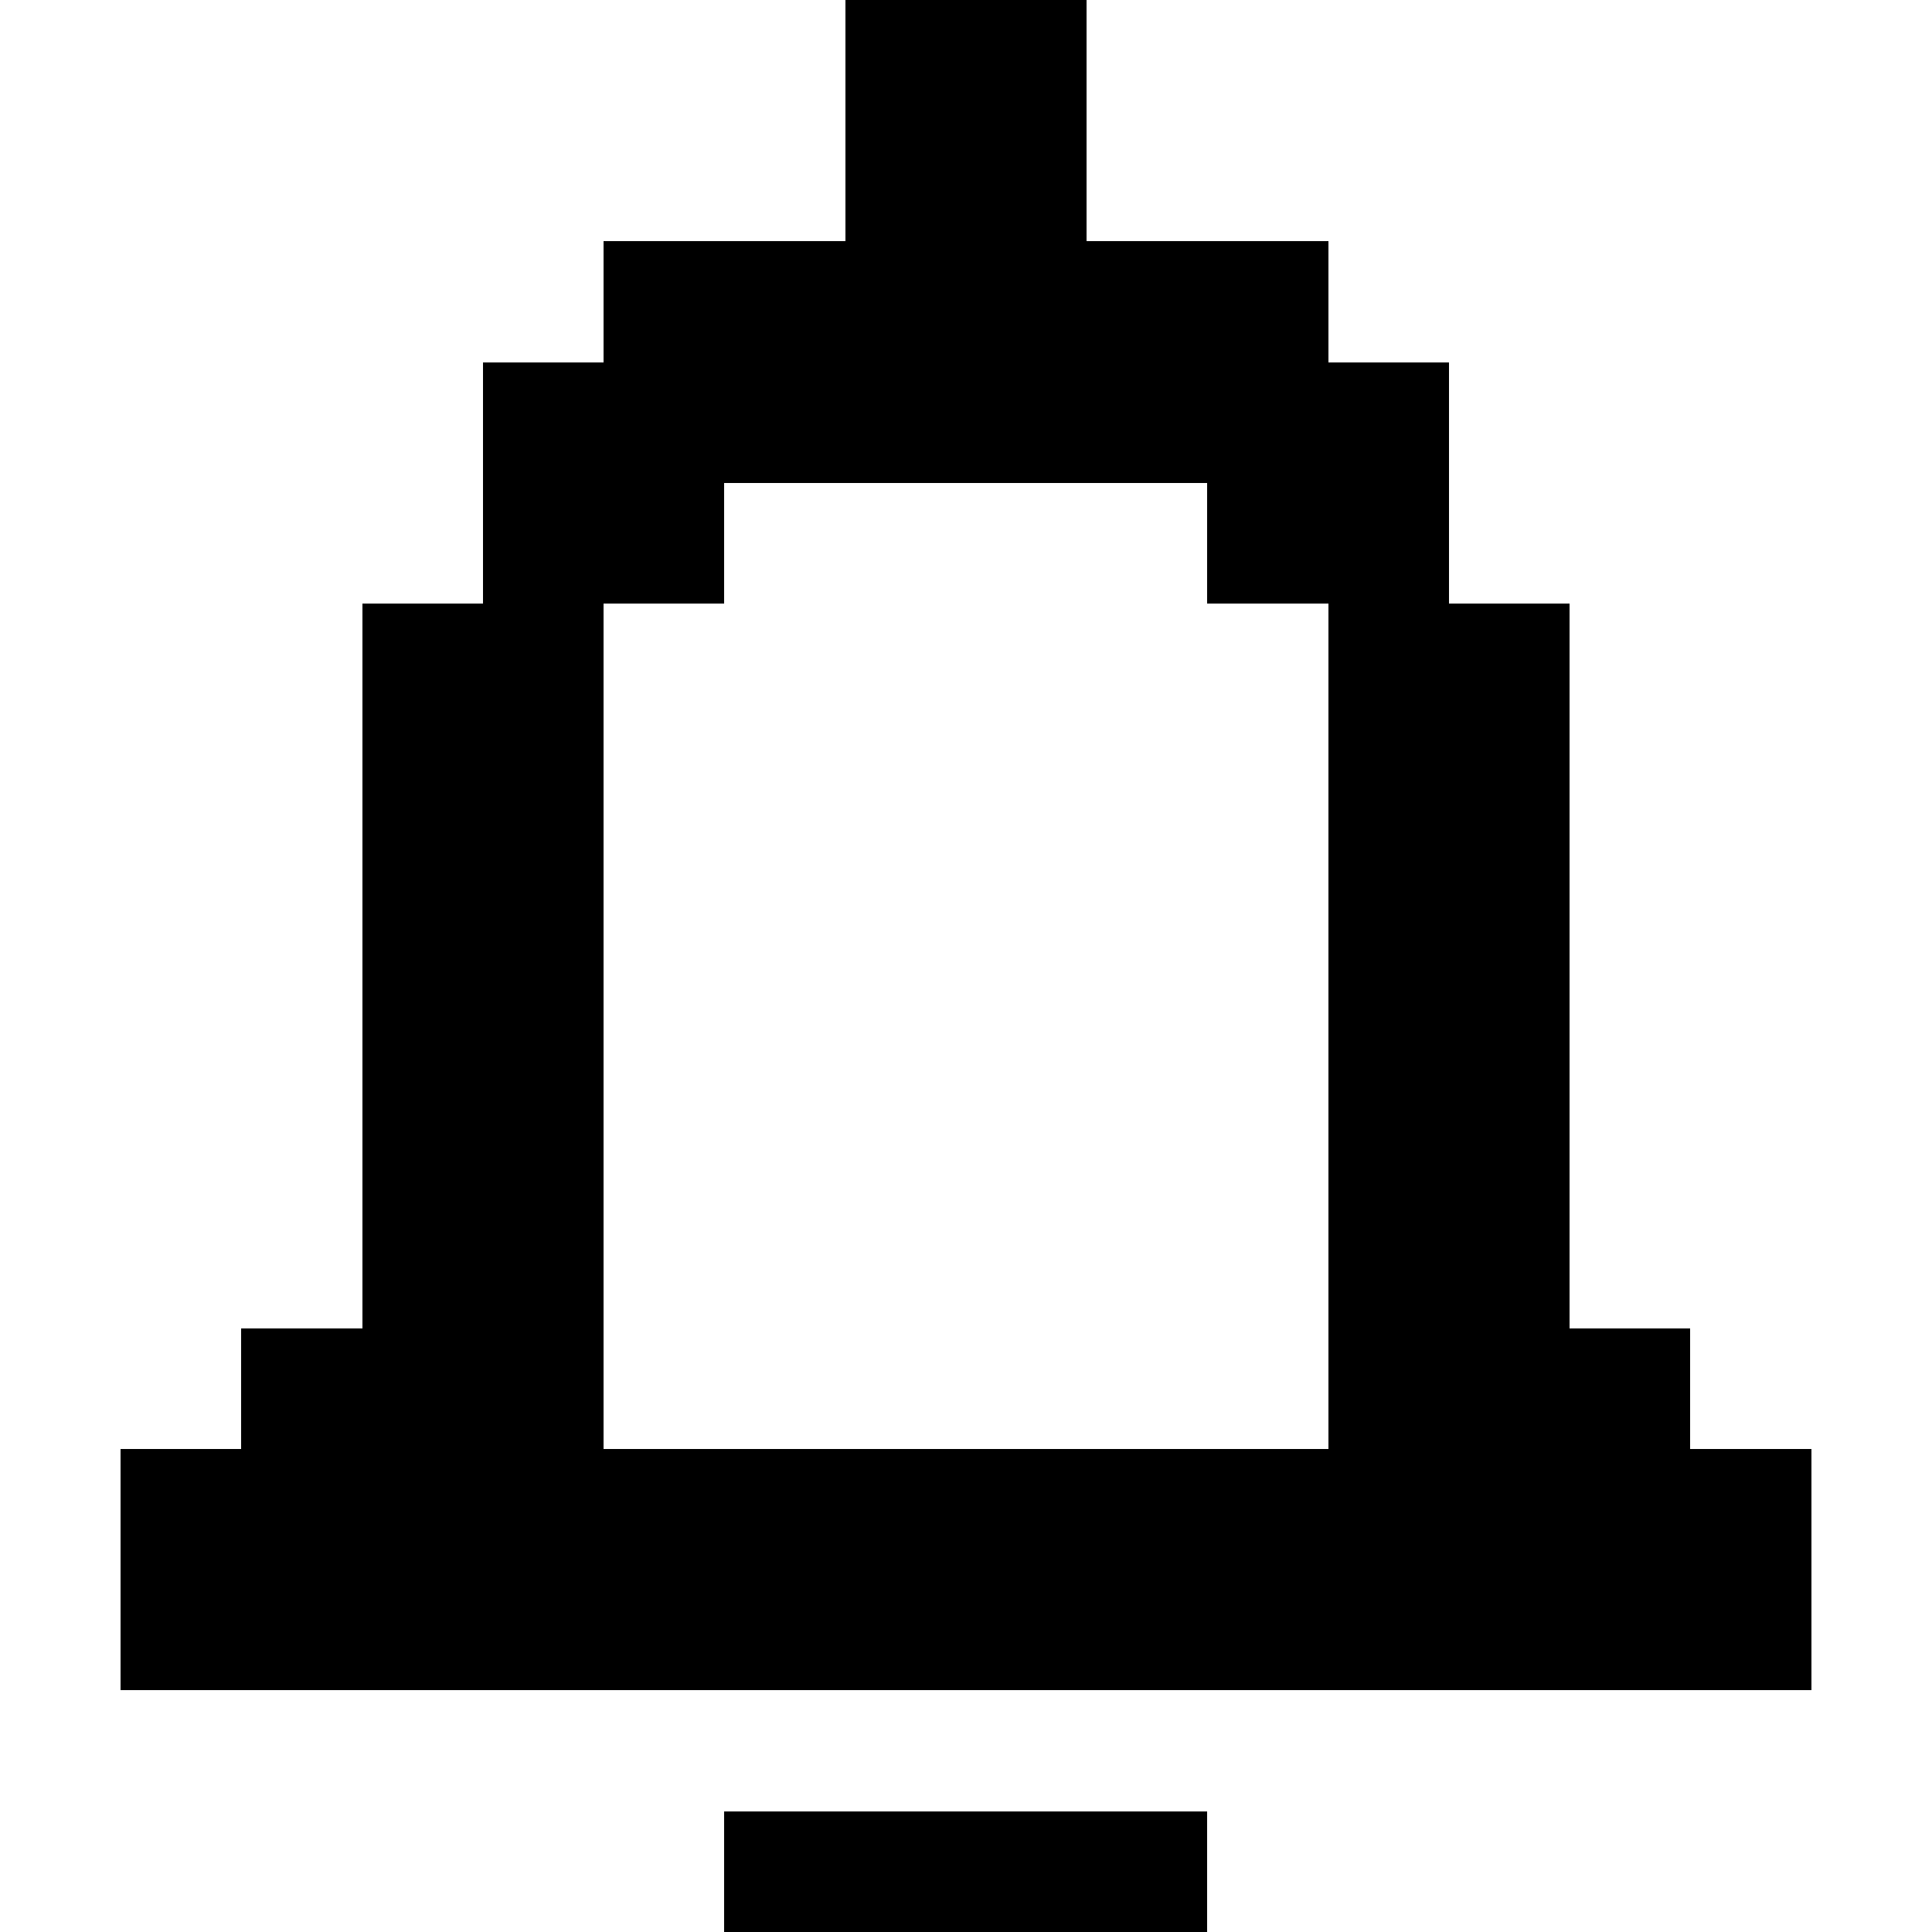
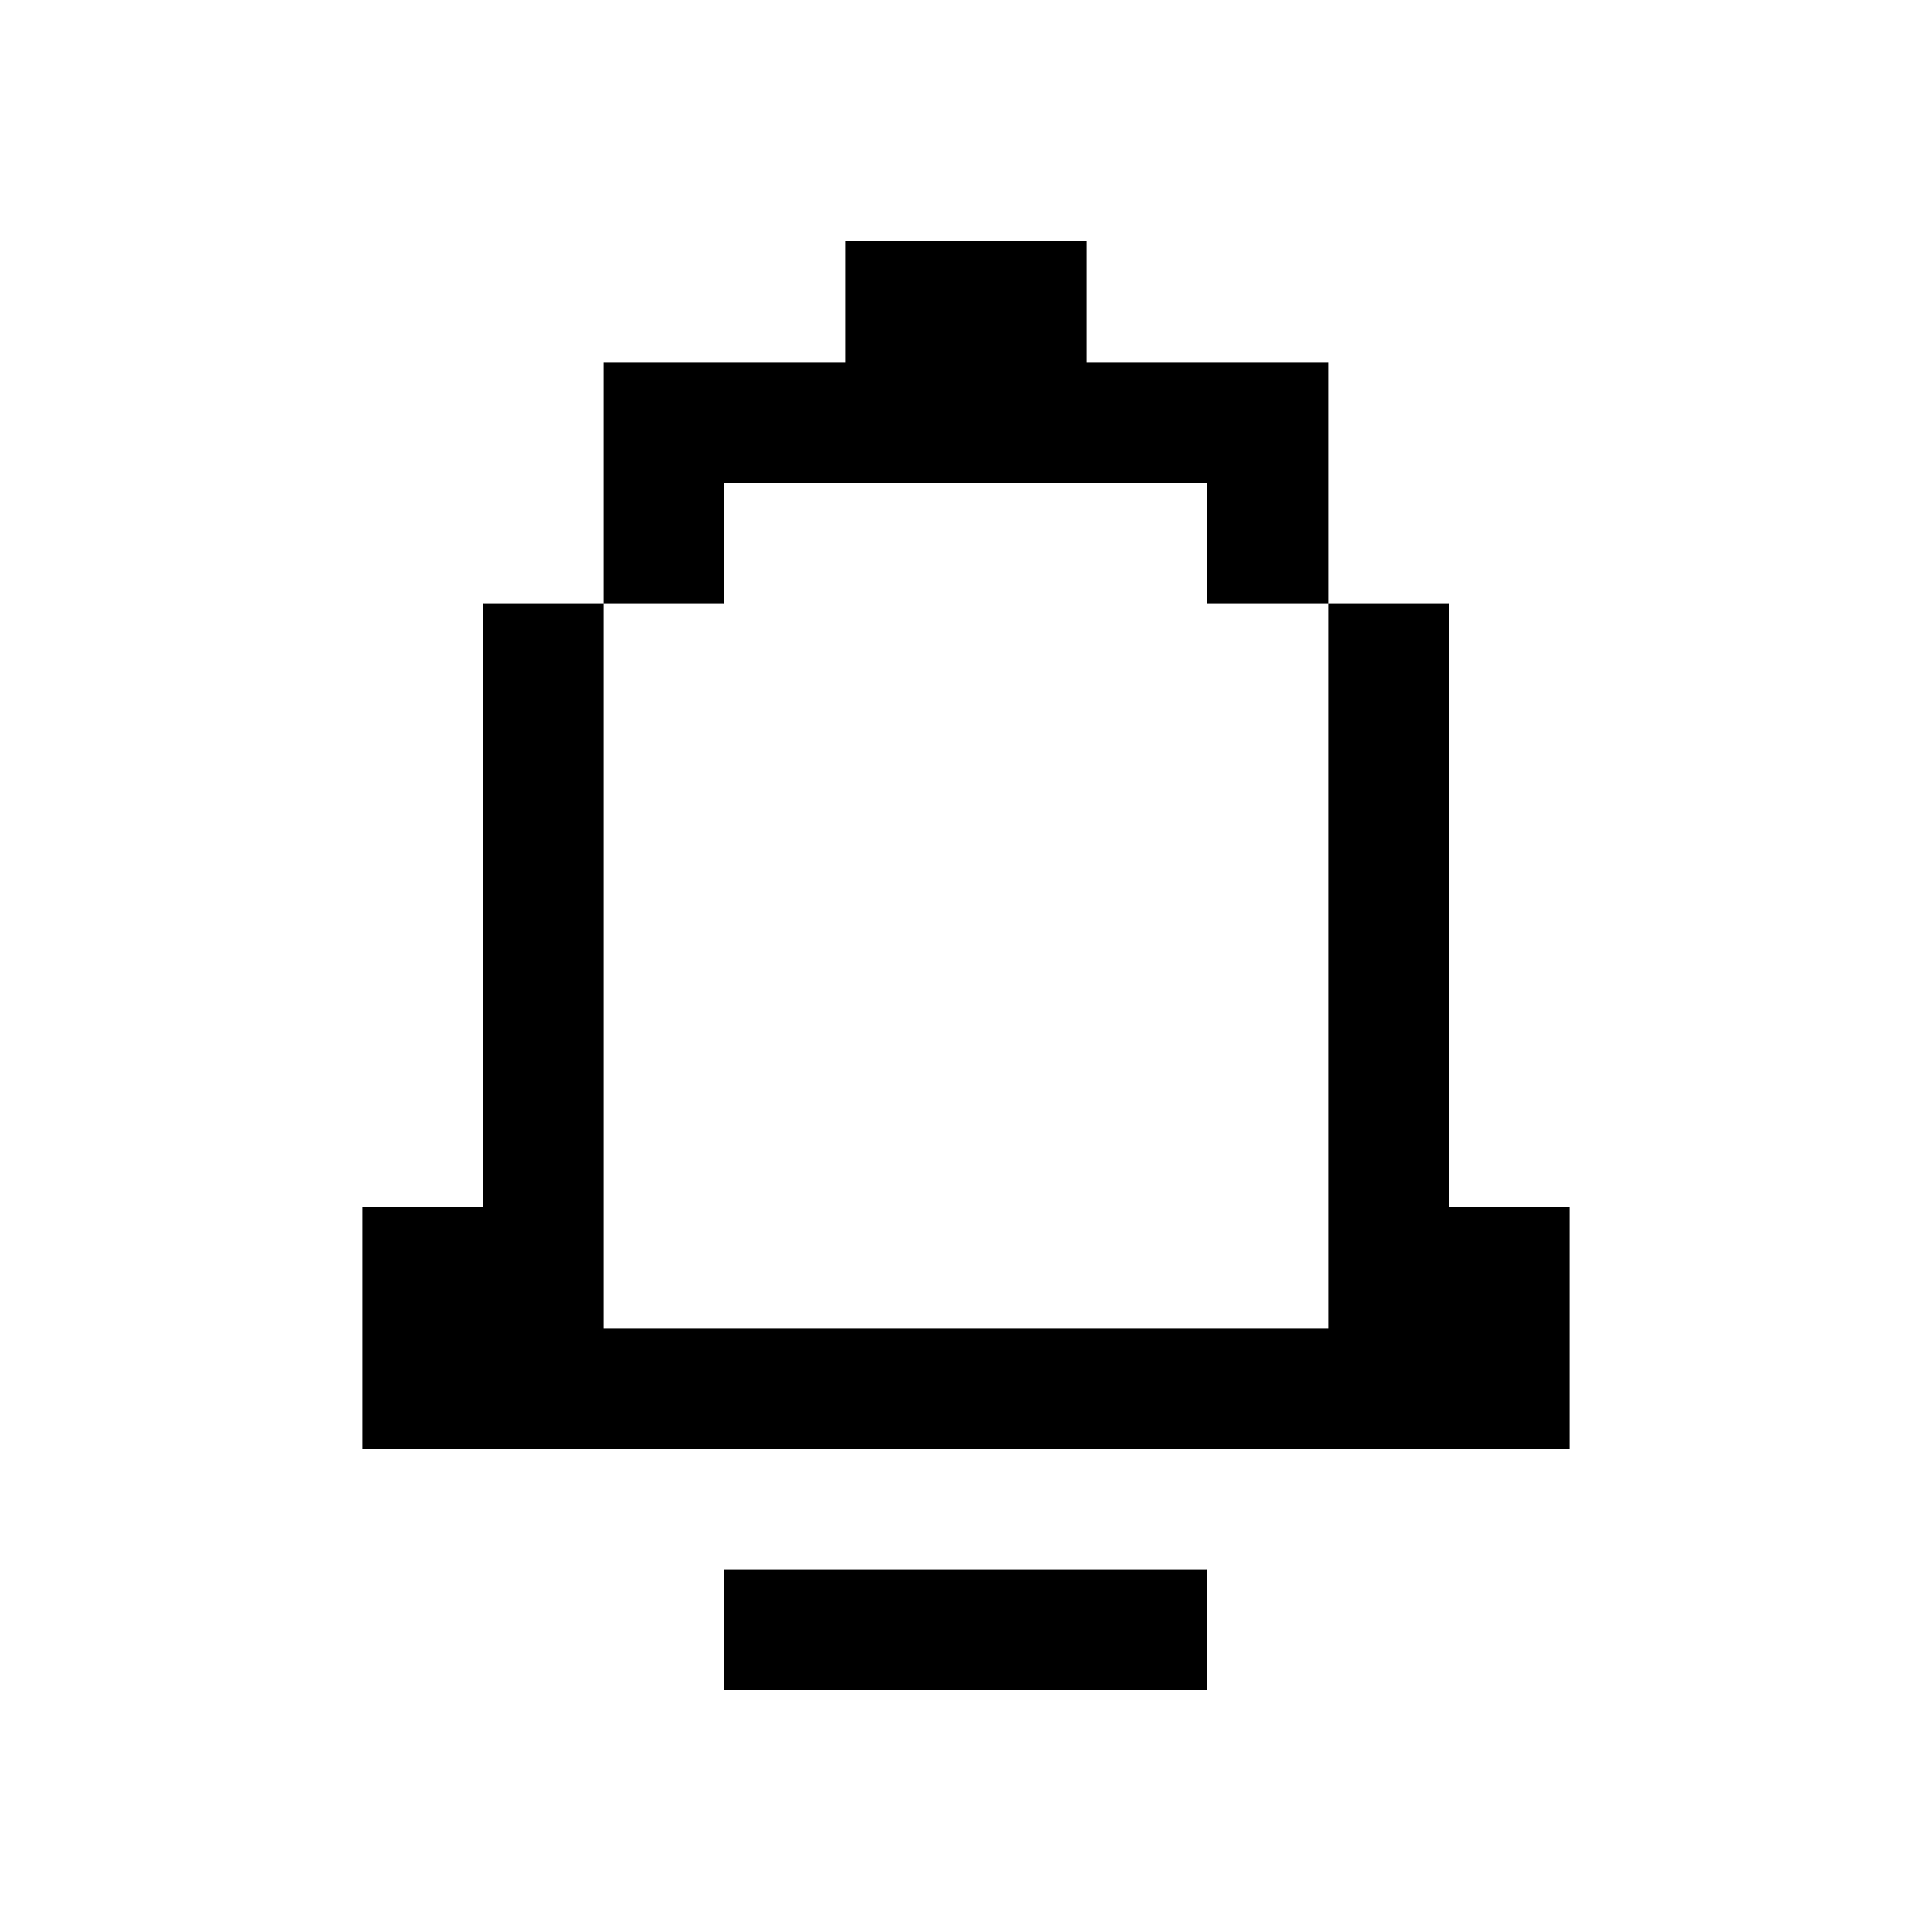
- <svg xmlns="http://www.w3.org/2000/svg" viewBox="0 0 16 16" width="16" height="16" shape-rendering="crispEdges">
-   <path fill="currentColor" fill-rule="evenodd" d="M7 0h2v2h2v1h1v2h1v6h1v1h1v2H1v-2h1v-1h1V5h1V3h1V2h2zM6 4v1H5v7h6V5h-1V4zM6 15h4v1H6z" />
+ <svg xmlns="http://www.w3.org/2000/svg" width="16" height="16" viewBox="0 0 16 16" shape-rendering="crispEdges">
+   <path fill="currentColor" fill-rule="evenodd" d="M7 2h2v1h2v2h1v5h1v2H3v-2h1V5h1V3h2zM6 4v1H5v6h6V5h-1V4zM6 13h4v1H6z" />
</svg>
